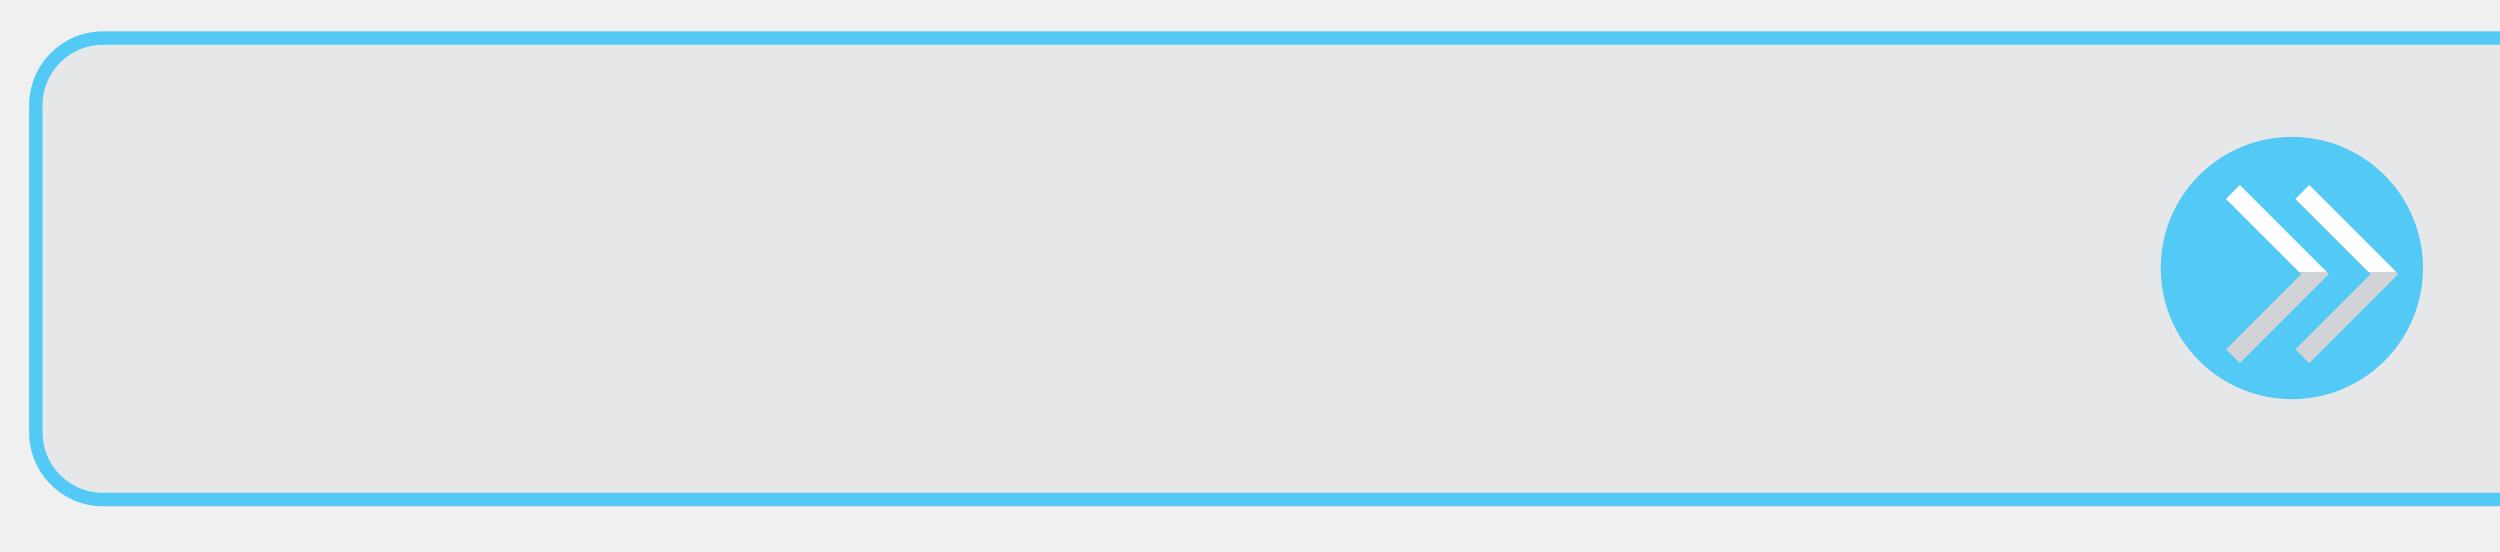
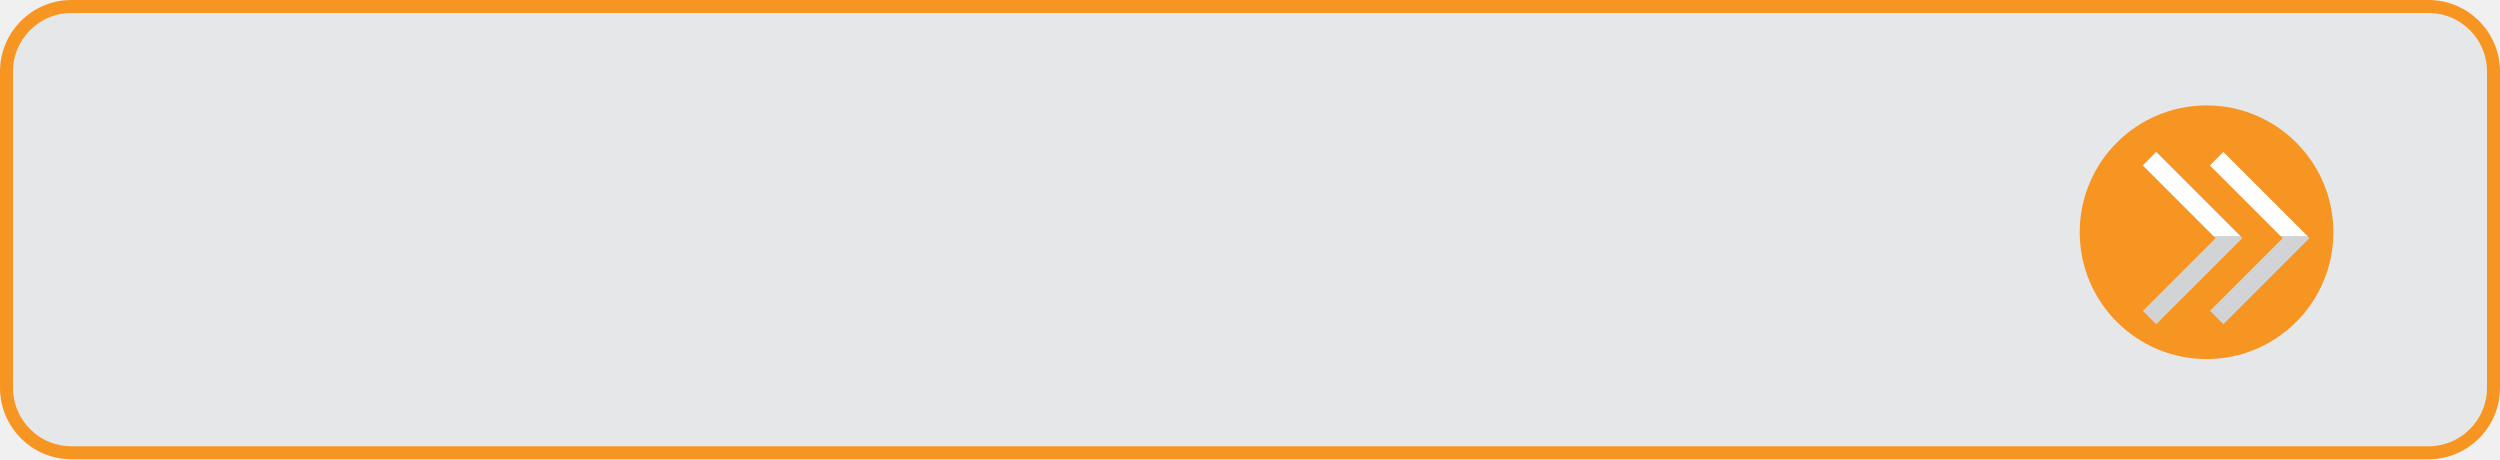
- <svg xmlns="http://www.w3.org/2000/svg" version="1.1" x="0px" y="0px" width="186px" height="41px" viewBox="-2.167 -2.333 186 41">
-   <defs>
- </defs>
-   <path fill="#E6E7E8" stroke="#52CAF5" stroke-miterlimit="10" d="M191.833,29.833c0,2.762-2.238,5-5,5H5.5c-2.761,0-5-2.238-5-5V5.5  c0-2.761,2.239-5,5-5h181.333c2.762,0,5,2.239,5,5V29.833z" />
-   <circle fill="#52CAF5" cx="168.349" cy="17.608" r="9.757" />
-   <polygon fill="#D1D3D4" points="174.209,18.062 168.615,12.468 169.643,11.44 176.266,18.062 169.643,24.684 168.615,23.656 " />
-   <polygon fill="#FFFFFF" points="176.104,17.9 169.643,11.44 168.615,12.468 174.048,17.9 " />
-   <polygon fill="#D1D3D4" points="169.046,18.062 163.452,12.468 164.479,11.44 171.103,18.062 164.479,24.684 163.452,23.656 " />
-   <polygon fill="#FFFFFF" points="170.94,17.9 164.479,11.44 163.452,12.468 168.885,17.9 " />
+ <svg xmlns="http://www.w3.org/2000/svg" width="192.333" height="35.333" viewBox="-2.167 -2.333 192.333 35.333">
+   <path stroke-miterlimit="10" d="M189.666 27.5a5 5 0 0 1-5 5H3.333a5 5 0 0 1-5-5V3.167a5 5 0 0 1 5-5h181.333a5 5 0 0 1 5 5z" fill="#e6e7e8" stroke="#f79523" />
+   <circle cx="167.59" cy="15.534" r="9.757" fill="#f79523" />
+   <path d="M167.856 21.582l5.594-5.594-5.594-5.594 1.028-1.028 6.623 6.622-6.623 6.622z" fill="#d1d3d4" />
+   <path d="M168.884 9.366l-1.028 1.028 5.433 5.432h2.056z" fill="#fff" />
+   <path d="M162.693 21.582l5.594-5.594-5.594-5.594 1.027-1.028 6.624 6.622-6.624 6.622z" fill="#d1d3d4" />
+   <path d="M163.72 9.366l-1.027 1.028 5.433 5.432h2.055z" fill="#fff" />
</svg>
